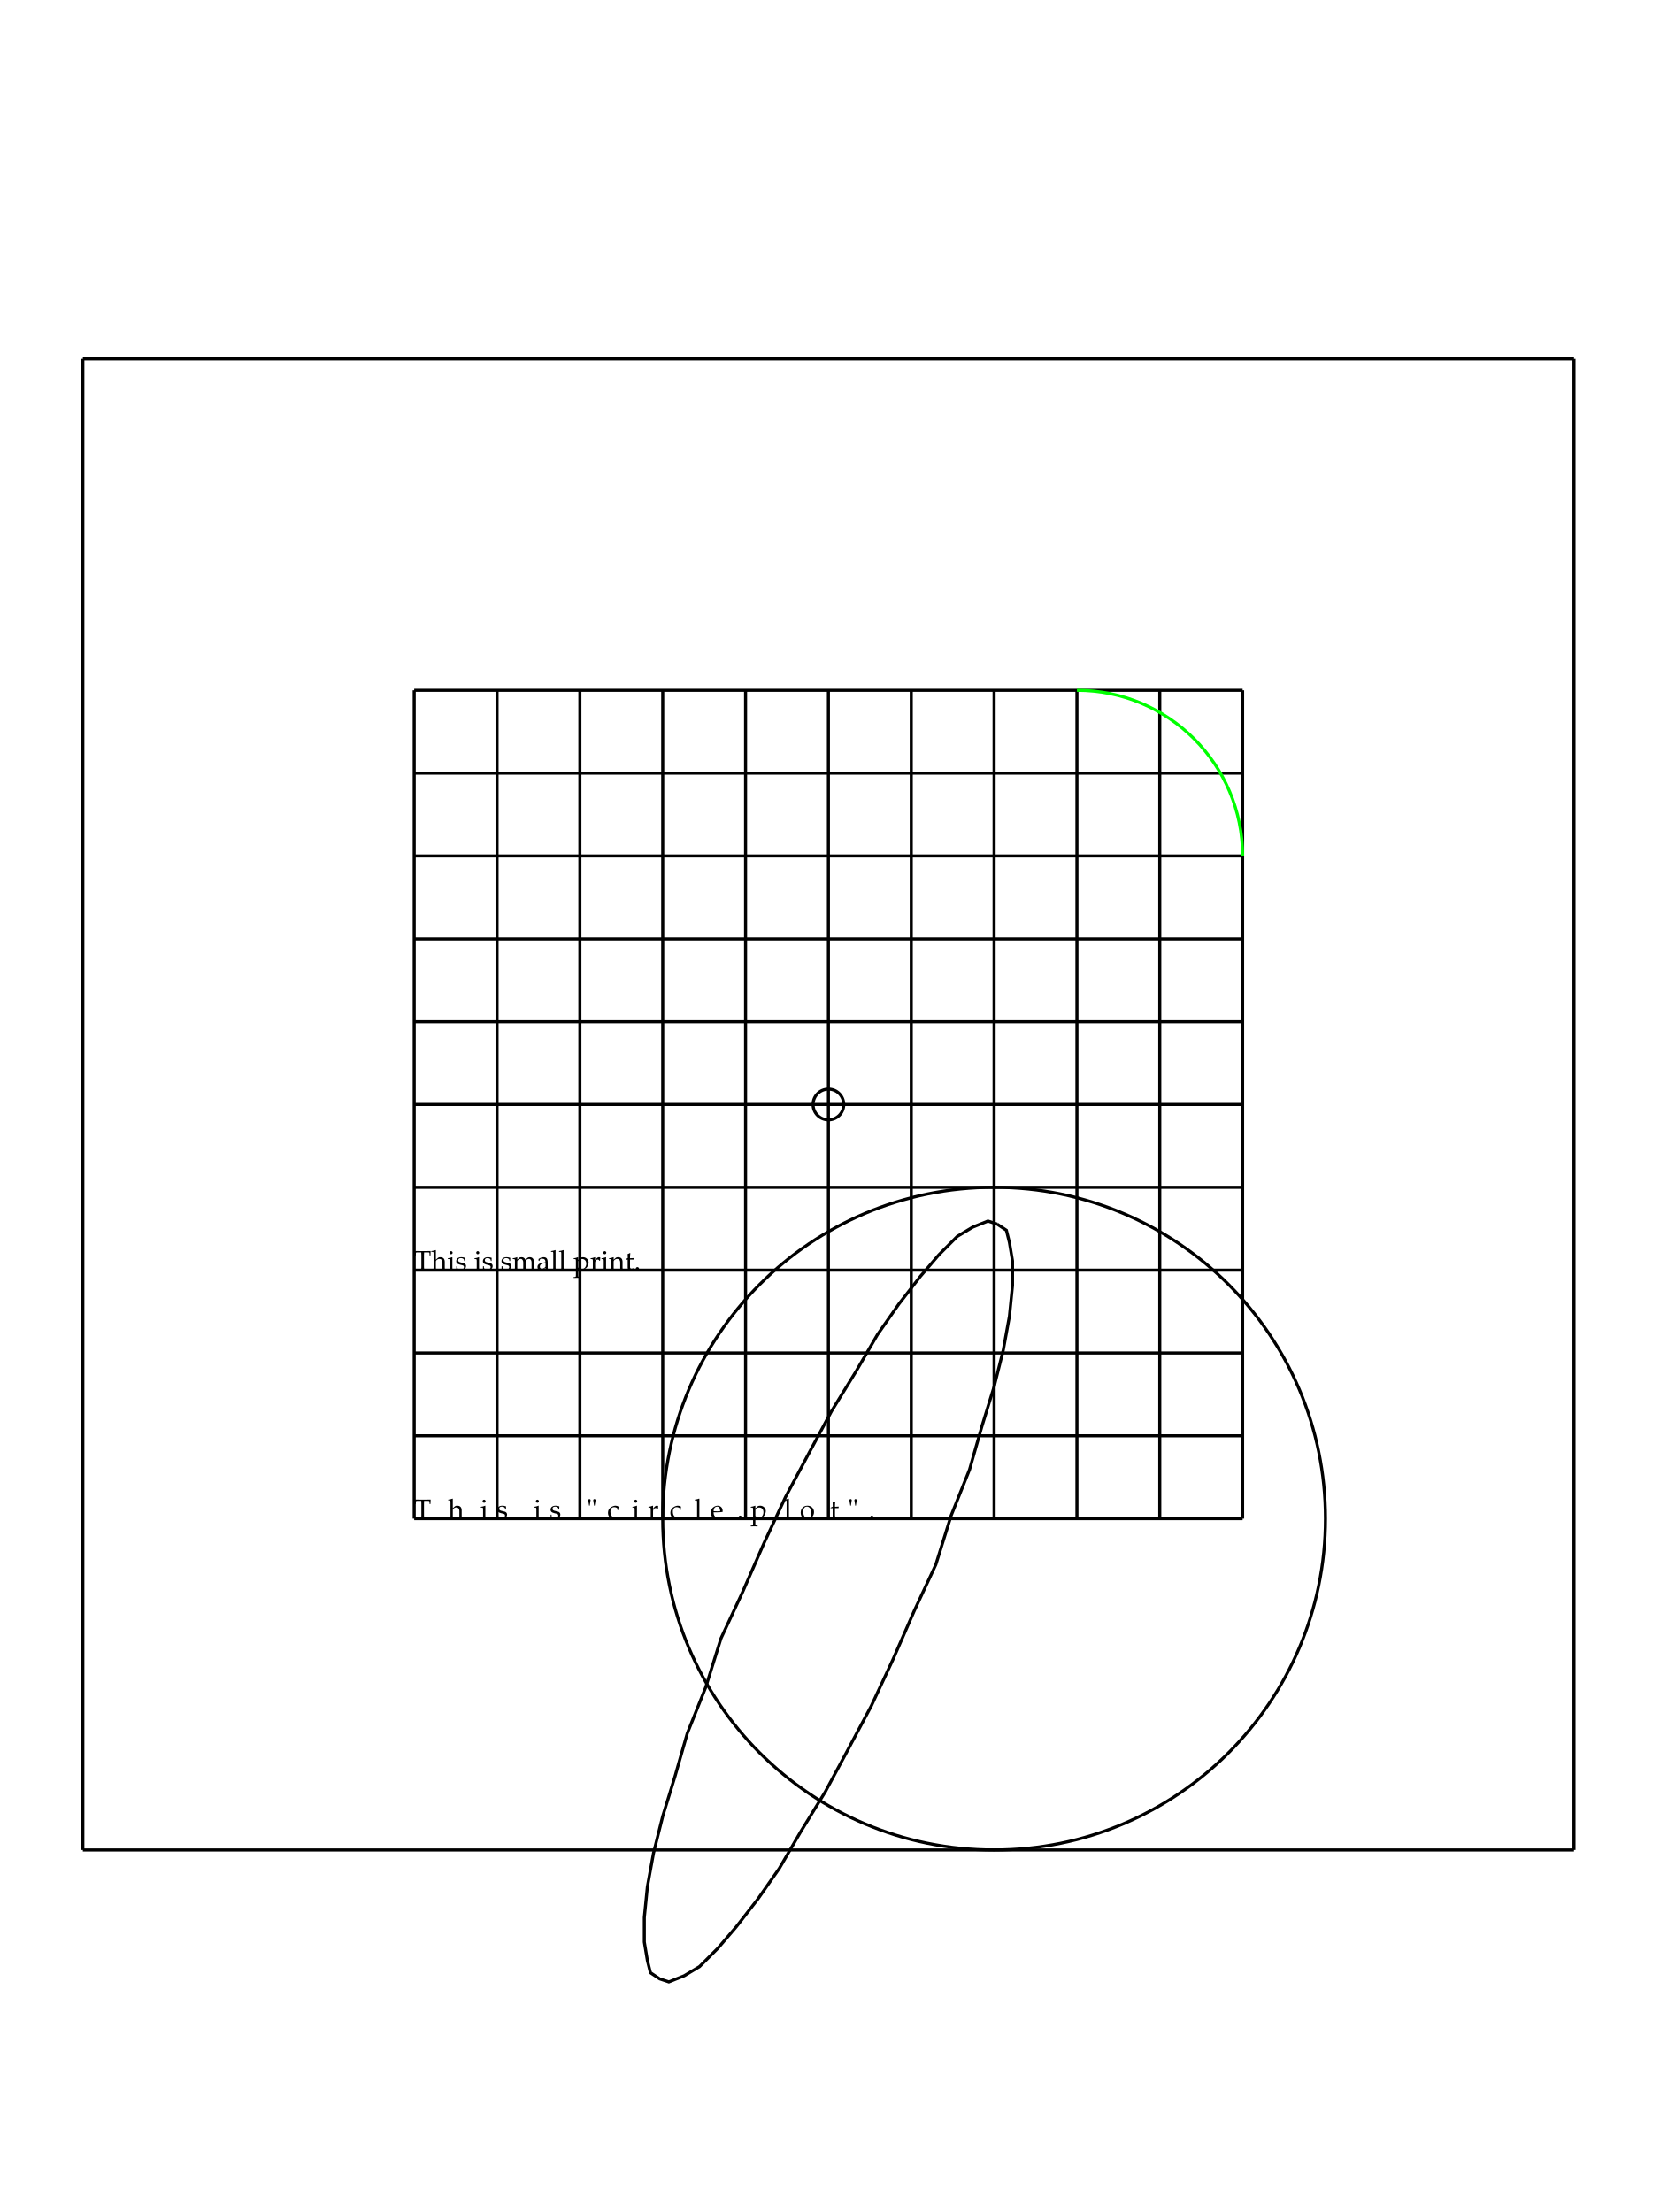
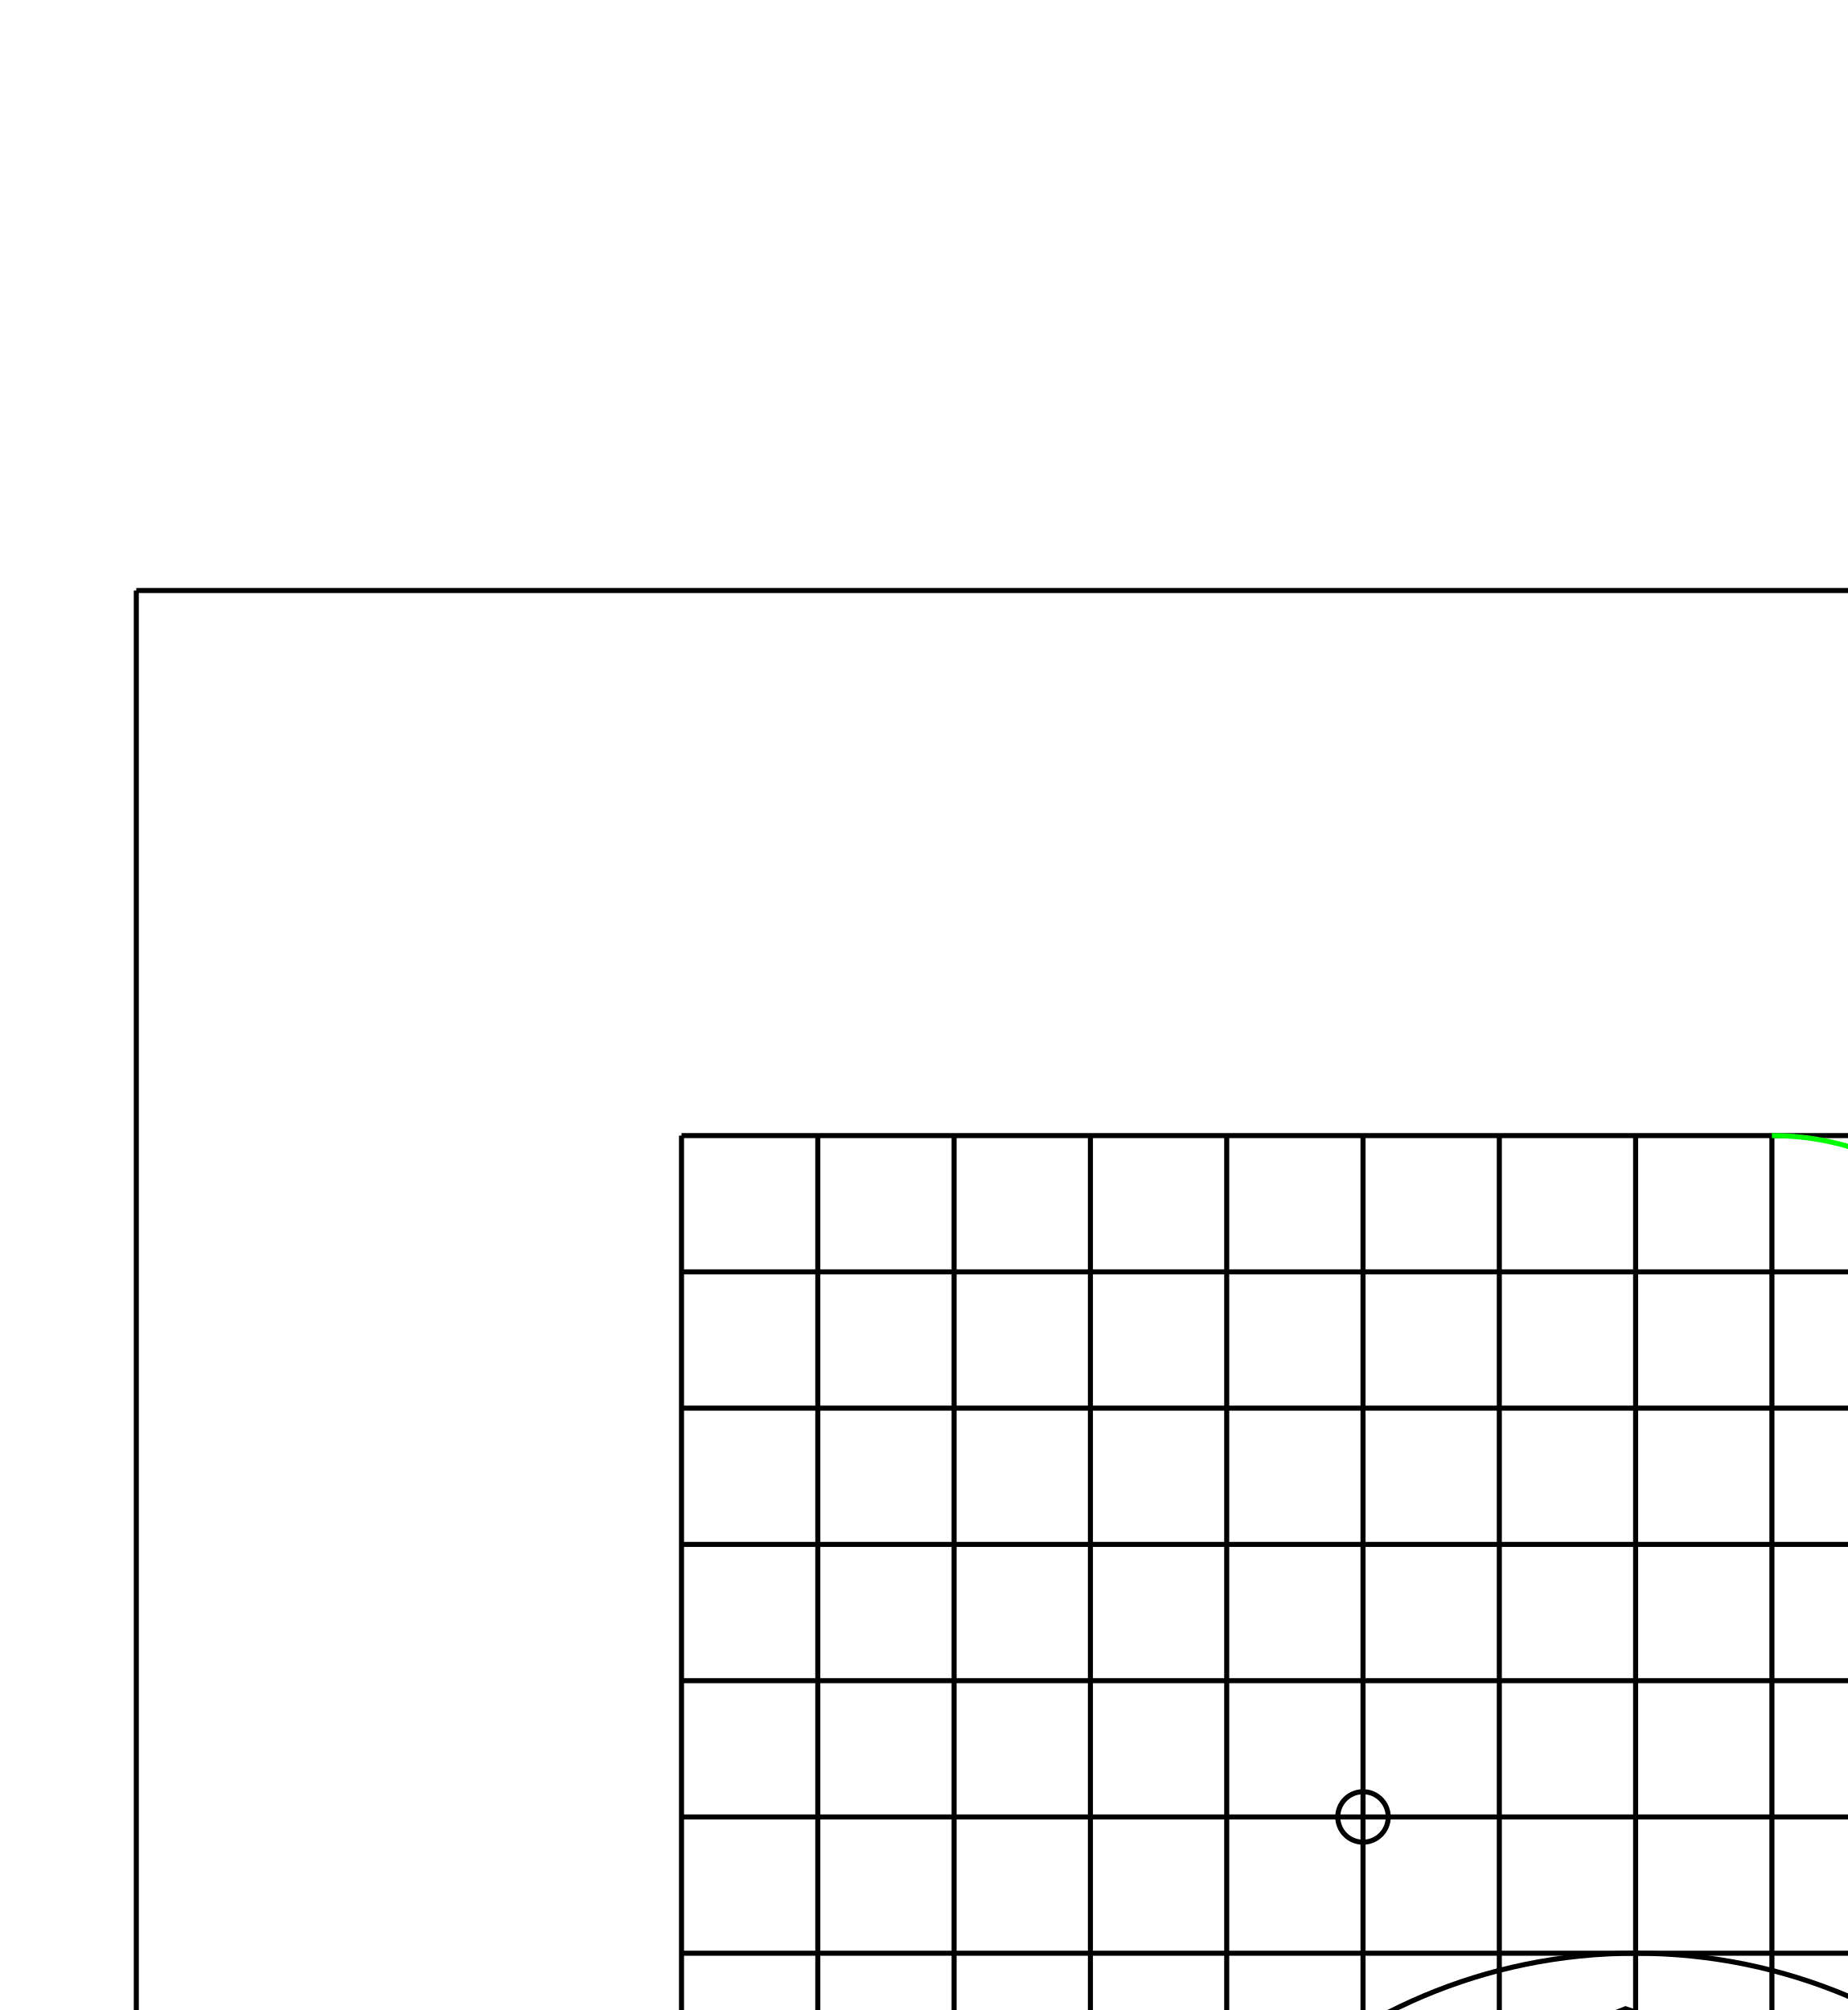
- <svg xmlns="http://www.w3.org/2000/svg" version="1.1" id="svg1" width="721.333" height="961.333" viewBox="0 0 721.333 961.333">
+ <svg xmlns="http://www.w3.org/2000/svg" version="1.1" id="svg1" width="488.0" height="531.0" viewBox="0 0 488.0 531.0">
  <defs id="defs1">
    <clipPath clipPathUnits="userSpaceOnUse" id="clipPath2">
      <path d="M 260,740 H 5140 V 6050 H 260 Z" transform="translate(0,-2.4999999e-5)" id="path2" />
    </clipPath>
    <clipPath clipPathUnits="userSpaceOnUse" id="clipPath4">
      <path d="M 260,740 H 5140 V 6050 H 260 Z" transform="translate(0,-2.4999999e-5)" id="path4" />
    </clipPath>
    <clipPath clipPathUnits="userSpaceOnUse" id="clipPath6">
      <path d="M 260,740 H 5140 V 6050 H 260 Z" transform="translate(0,-2.4999999e-5)" id="path6" />
    </clipPath>
    <clipPath clipPathUnits="userSpaceOnUse" id="clipPath8">
      <path d="M 260,740 H 5140 V 6050 H 260 Z" transform="translate(0,-2.4999999e-5)" id="path8" />
    </clipPath>
    <clipPath clipPathUnits="userSpaceOnUse" id="clipPath10">
      <path d="M 260,740 H 5140 V 6050 H 260 Z" transform="translate(0,-2.4999999e-5)" id="path10" />
    </clipPath>
    <clipPath clipPathUnits="userSpaceOnUse" id="clipPath12">
      <path d="M 260,740 H 5140 V 6050 H 260 Z" transform="translate(0,-2.4999999e-5)" id="path12" />
    </clipPath>
    <clipPath clipPathUnits="userSpaceOnUse" id="clipPath14">
      <path d="M 260,740 H 5140 V 6050 H 260 Z" transform="translate(0,-2.4999999e-5)" id="path14" />
    </clipPath>
    <clipPath clipPathUnits="userSpaceOnUse" id="clipPath16">
      <path d="M 260,740 H 5140 V 6050 H 260 Z" transform="translate(0,-2.4999999e-5)" id="path16" />
    </clipPath>
    <clipPath clipPathUnits="userSpaceOnUse" id="clipPath18">
      <path d="M 260,740 H 5140 V 6050 H 260 Z" transform="translate(0,-2.4999999e-5)" id="path18" />
    </clipPath>
    <clipPath clipPathUnits="userSpaceOnUse" id="clipPath20">
      <path d="M 260,740 H 5140 V 6050 H 260 Z" transform="translate(0,-2.4999999e-5)" id="path20" />
    </clipPath>
    <clipPath clipPathUnits="userSpaceOnUse" id="clipPath22">
      <path d="M 260,740 H 5140 V 6050 H 260 Z" transform="translate(0,-2.4999999e-5)" id="path22" />
    </clipPath>
    <clipPath clipPathUnits="userSpaceOnUse" id="clipPath24">
      <path d="M 260,740 H 5140 V 6050 H 260 Z" transform="translate(0,-2.4999999e-5)" id="path24" />
    </clipPath>
    <clipPath clipPathUnits="userSpaceOnUse" id="clipPath26">
      <path d="M 260,740 H 5140 V 6050 H 260 Z" transform="translate(0,-2.4999999e-5)" id="path26" />
    </clipPath>
    <clipPath clipPathUnits="userSpaceOnUse" id="clipPath28">
      <path d="M 260,740 H 5140 V 6050 H 260 Z" transform="translate(0,-2.4999999e-5)" id="path28" />
    </clipPath>
    <clipPath clipPathUnits="userSpaceOnUse" id="clipPath30">
      <path d="M 260,740 H 5140 V 6050 H 260 Z" transform="translate(0,-2.4999999e-5)" id="path30" />
    </clipPath>
    <clipPath clipPathUnits="userSpaceOnUse" id="clipPath32">
      <path d="M 260,740 H 5140 V 6050 H 260 Z" transform="translate(0,-2.4999999e-5)" id="path32" />
    </clipPath>
    <clipPath clipPathUnits="userSpaceOnUse" id="clipPath34">
      <path d="M 260,740 H 5140 V 6050 H 260 Z" transform="translate(0,-2.4999999e-5)" id="path34" />
    </clipPath>
    <clipPath clipPathUnits="userSpaceOnUse" id="clipPath36">
      <path d="M 260,740 H 5140 V 6050 H 260 Z" transform="translate(0,-2.4999999e-5)" id="path36" />
    </clipPath>
    <clipPath clipPathUnits="userSpaceOnUse" id="clipPath38">
      <path d="M 260,740 H 5140 V 6050 H 260 Z" transform="translate(0,-2.4999999e-5)" id="path38" />
    </clipPath>
    <clipPath clipPathUnits="userSpaceOnUse" id="clipPath40">
      <path d="M 260,740 H 5140 V 6050 H 260 Z" transform="translate(0,-2.4999999e-5)" id="path40" />
    </clipPath>
    <clipPath clipPathUnits="userSpaceOnUse" id="clipPath42">
      <path d="M 260,740 H 5140 V 6050 H 260 Z" transform="translate(0,-2.4999999e-5)" id="path42" />
    </clipPath>
    <clipPath clipPathUnits="userSpaceOnUse" id="clipPath44">
      <path d="M 260,740 H 5140 V 6050 H 260 Z" transform="translate(0,-2.4999999e-5)" id="path44" />
    </clipPath>
    <clipPath clipPathUnits="userSpaceOnUse" id="clipPath46">
      <path d="M 260,740 H 5140 V 6050 H 260 Z" transform="translate(0,-2.4999999e-5)" id="path46" />
    </clipPath>
    <clipPath clipPathUnits="userSpaceOnUse" id="clipPath48">
      <path d="M 260,740 H 5140 V 6050 H 260 Z" transform="translate(0,-2.4999999e-5)" id="path48" />
    </clipPath>
    <clipPath clipPathUnits="userSpaceOnUse" id="clipPath50">
      <path d="M 260,740 H 5140 V 6050 H 260 Z" transform="translate(0,-2.4999999e-5)" id="path50" />
    </clipPath>
    <clipPath clipPathUnits="userSpaceOnUse" id="clipPath52">
      <path d="M 260,740 H 5140 V 6050 H 260 Z" transform="translate(0,-2.4999999e-5)" id="path52" />
    </clipPath>
    <clipPath clipPathUnits="userSpaceOnUse" id="clipPath54">
      <path d="M 260,740 H 5140 V 6050 H 260 Z" transform="translate(0,-2.4999999e-5)" id="path54" />
    </clipPath>
    <clipPath clipPathUnits="userSpaceOnUse" id="clipPath56">
      <path d="M 260,740 H 5140 V 6050 H 260 Z" transform="translate(0,-2.4999999e-5)" id="path56" />
    </clipPath>
    <clipPath clipPathUnits="userSpaceOnUse" id="clipPath58">
      <path d="M 260,740 H 5140 V 6050 H 260 Z" transform="translate(0,-2.4999999e-5)" id="path58" />
    </clipPath>
    <clipPath clipPathUnits="userSpaceOnUse" id="clipPath60">
      <path d="M 260,740 H 5140 V 6050 H 260 Z" transform="translate(0,-2.4999999e-5)" id="path60" />
    </clipPath>
    <clipPath clipPathUnits="userSpaceOnUse" id="clipPath62">
      <path d="M 260,740 H 5140 V 6050 H 260 Z" transform="translate(0,-2.4999999e-5)" id="path62" />
    </clipPath>
  </defs>
  <g id="g1">
    <path id="path1" d="M 270,1180 H 5130" style="fill:none;stroke:#000000;stroke-width:10;stroke-linecap:butt;stroke-linejoin:miter;stroke-miterlimit:10;stroke-dasharray:none;stroke-opacity:1" transform="matrix(0.1333333,0,0,-0.1333333,0,961.3333)" clip-path="url(#clipPath2)" />
    <path id="path3" d="M 5130,1180 V 6040" style="fill:none;stroke:#000000;stroke-width:10;stroke-linecap:butt;stroke-linejoin:miter;stroke-miterlimit:10;stroke-dasharray:none;stroke-opacity:1" transform="matrix(0.1333333,0,0,-0.1333333,0,961.3333)" clip-path="url(#clipPath4)" />
    <path id="path5" d="M 5130,6040 H 270" style="fill:none;stroke:#000000;stroke-width:10;stroke-linecap:butt;stroke-linejoin:miter;stroke-miterlimit:10;stroke-dasharray:none;stroke-opacity:1" transform="matrix(0.1333333,0,0,-0.1333333,0,961.3333)" clip-path="url(#clipPath6)" />
    <path id="path7" d="M 270,6040 V 1180" style="fill:none;stroke:#000000;stroke-width:10;stroke-linecap:butt;stroke-linejoin:miter;stroke-miterlimit:10;stroke-dasharray:none;stroke-opacity:1" transform="matrix(0.1333333,0,0,-0.1333333,0,961.3333)" clip-path="url(#clipPath8)" />
    <path id="path9" d="m 4320,2260 c 0,596.45 -483.55,1080 -1080,1080 -596.45,0 -1080,-483.55 -1080,-1080 0,-596.45 483.55,-1080 1080,-1080 596.45,0 1080,483.55 1080,1080 z" style="fill:none;stroke:#000000;stroke-width:10;stroke-linecap:butt;stroke-linejoin:miter;stroke-miterlimit:10;stroke-dasharray:none;stroke-opacity:1" transform="matrix(0.1333333,0,0,-0.1333333,0,961.3333)" clip-path="url(#clipPath10)" />
    <path id="path11" d="m 3250,3220 -30,10 -50,-20 -50,-30 -60,-60 -60,-70 -70,-90 -70,-100 -70,-120 -80,-130 -70,-130 -80,-150 -70,-150 -70,-160 -70,-150 -50,-160 -60,-150 -40,-140 -40,-130 -30,-120 -20,-110 -10,-100 v -80 l 10,-60 10,-40 30,-20 30,-10 50,20 50,30 60,60 60,70 70,90 70,100 70,120 80,130 70,130 80,150 70,150 70,160 70,150 50,160 60,150 40,140 40,130 30,120 20,110 10,100 v 80 l -10,60 -10,40 -30,20" style="fill:none;stroke:#000000;stroke-width:10;stroke-linecap:butt;stroke-linejoin:miter;stroke-miterlimit:10;stroke-dasharray:none;stroke-opacity:1" transform="matrix(0.1333333,0,0,-0.1333333,0,961.3333)" clip-path="url(#clipPath12)" />
    <path id="path13" d="M 1350,2260 V 4960" style="fill:none;stroke:#000000;stroke-width:10;stroke-linecap:butt;stroke-linejoin:miter;stroke-miterlimit:10;stroke-dasharray:none;stroke-opacity:1" transform="matrix(0.1333333,0,0,-0.1333333,0,961.3333)" clip-path="url(#clipPath14)" />
    <path id="path15" d="M 1620,2260 V 4960" style="fill:none;stroke:#000000;stroke-width:10;stroke-linecap:butt;stroke-linejoin:miter;stroke-miterlimit:10;stroke-dasharray:none;stroke-opacity:1" transform="matrix(0.1333333,0,0,-0.1333333,0,961.3333)" clip-path="url(#clipPath16)" />
    <path id="path17" d="M 1890,2260 V 4960" style="fill:none;stroke:#000000;stroke-width:10;stroke-linecap:butt;stroke-linejoin:miter;stroke-miterlimit:10;stroke-dasharray:none;stroke-opacity:1" transform="matrix(0.1333333,0,0,-0.1333333,0,961.3333)" clip-path="url(#clipPath18)" />
    <path id="path19" d="M 2160,2260 V 4960" style="fill:none;stroke:#000000;stroke-width:10;stroke-linecap:butt;stroke-linejoin:miter;stroke-miterlimit:10;stroke-dasharray:none;stroke-opacity:1" transform="matrix(0.1333333,0,0,-0.1333333,0,961.3333)" clip-path="url(#clipPath20)" />
    <path id="path21" d="M 2430,2260 V 4960" style="fill:none;stroke:#000000;stroke-width:10;stroke-linecap:butt;stroke-linejoin:miter;stroke-miterlimit:10;stroke-dasharray:none;stroke-opacity:1" transform="matrix(0.1333333,0,0,-0.1333333,0,961.3333)" clip-path="url(#clipPath22)" />
    <path id="path23" d="M 2700,2260 V 4960" style="fill:none;stroke:#000000;stroke-width:10;stroke-linecap:butt;stroke-linejoin:miter;stroke-miterlimit:10;stroke-dasharray:none;stroke-opacity:1" transform="matrix(0.1333333,0,0,-0.1333333,0,961.3333)" clip-path="url(#clipPath24)" />
    <path id="path25" d="M 2970,2260 V 4960" style="fill:none;stroke:#000000;stroke-width:10;stroke-linecap:butt;stroke-linejoin:miter;stroke-miterlimit:10;stroke-dasharray:none;stroke-opacity:1" transform="matrix(0.1333333,0,0,-0.1333333,0,961.3333)" clip-path="url(#clipPath26)" />
    <path id="path27" d="M 3240,2260 V 4960" style="fill:none;stroke:#000000;stroke-width:10;stroke-linecap:butt;stroke-linejoin:miter;stroke-miterlimit:10;stroke-dasharray:none;stroke-opacity:1" transform="matrix(0.1333333,0,0,-0.1333333,0,961.3333)" clip-path="url(#clipPath28)" />
    <path id="path29" d="M 3510,2260 V 4960" style="fill:none;stroke:#000000;stroke-width:10;stroke-linecap:butt;stroke-linejoin:miter;stroke-miterlimit:10;stroke-dasharray:none;stroke-opacity:1" transform="matrix(0.1333333,0,0,-0.1333333,0,961.3333)" clip-path="url(#clipPath30)" />
    <path id="path31" d="M 3780,2260 V 4960" style="fill:none;stroke:#000000;stroke-width:10;stroke-linecap:butt;stroke-linejoin:miter;stroke-miterlimit:10;stroke-dasharray:none;stroke-opacity:1" transform="matrix(0.1333333,0,0,-0.1333333,0,961.3333)" clip-path="url(#clipPath32)" />
    <path id="path33" d="M 4050,2260 V 4960" style="fill:none;stroke:#000000;stroke-width:10;stroke-linecap:butt;stroke-linejoin:miter;stroke-miterlimit:10;stroke-dasharray:none;stroke-opacity:1" transform="matrix(0.1333333,0,0,-0.1333333,0,961.3333)" clip-path="url(#clipPath34)" />
    <path id="path35" d="M 1350,2260 H 4050" style="fill:none;stroke:#000000;stroke-width:10;stroke-linecap:butt;stroke-linejoin:miter;stroke-miterlimit:10;stroke-dasharray:none;stroke-opacity:1" transform="matrix(0.1333333,0,0,-0.1333333,0,961.3333)" clip-path="url(#clipPath36)" />
    <path id="path37" d="M 1350,2530 H 4050" style="fill:none;stroke:#000000;stroke-width:10;stroke-linecap:butt;stroke-linejoin:miter;stroke-miterlimit:10;stroke-dasharray:none;stroke-opacity:1" transform="matrix(0.1333333,0,0,-0.1333333,0,961.3333)" clip-path="url(#clipPath38)" />
    <path id="path39" d="M 1350,2800 H 4050" style="fill:none;stroke:#000000;stroke-width:10;stroke-linecap:butt;stroke-linejoin:miter;stroke-miterlimit:10;stroke-dasharray:none;stroke-opacity:1" transform="matrix(0.1333333,0,0,-0.1333333,0,961.3333)" clip-path="url(#clipPath40)" />
    <path id="path41" d="M 1350,3070 H 4050" style="fill:none;stroke:#000000;stroke-width:10;stroke-linecap:butt;stroke-linejoin:miter;stroke-miterlimit:10;stroke-dasharray:none;stroke-opacity:1" transform="matrix(0.1333333,0,0,-0.1333333,0,961.3333)" clip-path="url(#clipPath42)" />
    <path id="path43" d="M 1350,3340 H 4050" style="fill:none;stroke:#000000;stroke-width:10;stroke-linecap:butt;stroke-linejoin:miter;stroke-miterlimit:10;stroke-dasharray:none;stroke-opacity:1" transform="matrix(0.1333333,0,0,-0.1333333,0,961.3333)" clip-path="url(#clipPath44)" />
    <path id="path45" d="M 1350,3610 H 4050" style="fill:none;stroke:#000000;stroke-width:10;stroke-linecap:butt;stroke-linejoin:miter;stroke-miterlimit:10;stroke-dasharray:none;stroke-opacity:1" transform="matrix(0.1333333,0,0,-0.1333333,0,961.3333)" clip-path="url(#clipPath46)" />
    <path id="path47" d="M 1350,3880 H 4050" style="fill:none;stroke:#000000;stroke-width:10;stroke-linecap:butt;stroke-linejoin:miter;stroke-miterlimit:10;stroke-dasharray:none;stroke-opacity:1" transform="matrix(0.1333333,0,0,-0.1333333,0,961.3333)" clip-path="url(#clipPath48)" />
    <path id="path49" d="M 1350,4150 H 4050" style="fill:none;stroke:#000000;stroke-width:10;stroke-linecap:butt;stroke-linejoin:miter;stroke-miterlimit:10;stroke-dasharray:none;stroke-opacity:1" transform="matrix(0.1333333,0,0,-0.1333333,0,961.3333)" clip-path="url(#clipPath50)" />
    <path id="path51" d="M 1350,4420 H 4050" style="fill:none;stroke:#000000;stroke-width:10;stroke-linecap:butt;stroke-linejoin:miter;stroke-miterlimit:10;stroke-dasharray:none;stroke-opacity:1" transform="matrix(0.1333333,0,0,-0.1333333,0,961.3333)" clip-path="url(#clipPath52)" />
    <path id="path53" d="M 1350,4690 H 4050" style="fill:none;stroke:#000000;stroke-width:10;stroke-linecap:butt;stroke-linejoin:miter;stroke-miterlimit:10;stroke-dasharray:none;stroke-opacity:1" transform="matrix(0.1333333,0,0,-0.1333333,0,961.3333)" clip-path="url(#clipPath54)" />
    <path id="path55" d="M 1350,4960 H 4050" style="fill:none;stroke:#000000;stroke-width:10;stroke-linecap:butt;stroke-linejoin:miter;stroke-miterlimit:10;stroke-dasharray:none;stroke-opacity:1" transform="matrix(0.1333333,0,0,-0.1333333,0,961.3333)" clip-path="url(#clipPath56)" />
    <path id="path57" d="m 2750,3610 c 0,27.62 -22.38,50 -50,50 -27.62,0 -50,-22.38 -50,-50 0,-27.62 22.38,-50 50,-50 27.62,0 50,22.38 50,50 z" style="fill:none;stroke:#000000;stroke-width:10;stroke-linecap:butt;stroke-linejoin:miter;stroke-miterlimit:10;stroke-dasharray:none;stroke-opacity:1" transform="matrix(0.1333333,0,0,-0.1333333,0,961.3333)" clip-path="url(#clipPath58)" />
    <path id="path59" d="m 4050,4420 c 0,298.24 -241.76,540 -540,540" style="fill:none;stroke:#00ff00;stroke-width:10;stroke-linecap:butt;stroke-linejoin:miter;stroke-miterlimit:10;stroke-dasharray:none;stroke-opacity:1" transform="matrix(0.1333333,0,0,-0.1333333,0,961.3333)" clip-path="url(#clipPath60)" />
    <path id="path61" d="m 1364.41,2262.46 v -2.69 c 5.28,0.11 8.44,0.23 13.13,0.23 4.69,0 7.97,-0.12 13.24,-0.23 v 2.69 l -4.33,0.24 c -4.11,0.23 -4.46,0.93 -4.57,8.08 v 38.09 c 0,4.57 0.11,6.44 0.35,9.02 h 13.94 c 2.58,-0.12 3.4,-0.7 3.63,-3.05 l 0.36,-7.03 h 2.81 c 0,5.86 0.12,9.38 0.58,14.42 l -11.95,-0.12 c -5.15,-0.12 -6.09,-0.12 -7.5,-0.12 h -14.18 c -1.05,0 -5.86,0.12 -12.19,0.24 h -6.09 c 0.47,-5.04 0.59,-8.56 0.59,-14.42 h 2.81 l 0.35,7.03 c 0.23,2.35 0.94,2.93 3.63,3.05 h 13.95 c 0.23,-2.81 0.35,-4.92 0.35,-9.02 v -38.09 c -0.12,-7.26 -0.47,-7.85 -4.57,-8.08 z m 96.49,0 v -2.69 c 5.78,0.11 8.2,0.23 11.13,0.23 2.81,0 5.43,-0.12 11.13,-0.23 v 2.69 l -3.98,0.24 c -3.13,0.23 -3.4,0.58 -3.4,6.44 v 19.1 c 0,4.1 5.98,8.44 11.52,8.44 5.94,0 9.93,-4.45 9.93,-11.37 v -25.54 c 4.1,0.11 5.5,0.23 7.15,0.23 1.28,0 2.92,-0.12 7.38,-0.23 v 2.69 l -3.64,0.24 c -3.16,0.23 -3.28,0.58 -3.39,6.44 v 17.46 c 0,10.43 -4.93,15.59 -15,15.59 -3.28,0 -5.16,-0.47 -7.11,-2.23 l -6.84,-5.98 v 30.59 l -0.78,0.82 c -3.98,-1.52 -6.91,-2.34 -14.06,-3.4 v -2.46 h 5.04 c 1.64,0 2.34,-1.05 2.34,-3.75 v -46.64 c -0.16,-5.86 -0.27,-6.21 -3.4,-6.44 z m 121.05,39.38 -0.82,0.35 c -4.33,-1.88 -9.25,-3.17 -13.94,-3.64 v -2.57 h 3.28 c 3.75,-0.12 3.87,-0.47 3.98,-6.57 v -20.27 c 0,-5.86 -0.23,-6.21 -3.4,-6.44 l -4.1,-0.24 v -2.69 c 6.33,0.11 8.91,0.23 11.25,0.23 2.35,0 4.92,-0.12 11.25,-0.23 v 2.69 l -4.1,0.24 c -3.16,0.35 -3.28,0.58 -3.4,6.44 z m -4.1,20.04 c -2.69,0 -5.04,-2.35 -5.04,-5.04 0,-2.7 2.35,-5.04 4.92,-5.04 2.7,0 5.04,2.34 5.04,5.04 0,2.46 -2.34,5.04 -4.92,5.04 z m 43.24,-48.99 c 0,-6.21 -0.23,-8.91 -0.93,-12.54 4.8,-1.52 8.2,-2.11 12.3,-2.11 11.84,0 20.16,6.21 20.16,15.12 0,2.81 -0.78,4.8 -2.46,6.56 -2.35,2.35 -5.28,3.4 -13.25,4.92 -7.38,1.41 -9.84,3.28 -9.84,7.39 0,4.45 3.05,7.03 8.67,7.03 6.1,0 10.67,-3.17 10.67,-7.38 v -2.11 h 2.46 c 0.15,5.27 0.27,7.38 0.47,10.19 -4.93,1.64 -7.97,2.23 -11.72,2.23 -10.43,0 -16.88,-4.92 -16.88,-13.01 0,-4.45 1.99,-7.27 6.21,-9.26 2.35,-1.05 7.15,-2.58 13.25,-3.87 4.1,-0.93 5.74,-2.69 5.74,-6.21 0,-4.92 -4.46,-8.32 -10.78,-8.32 -6.68,0 -11.25,3.17 -11.25,7.62 v 3.75 z m 134.57,28.95 -0.82,0.35 c -4.33,-1.88 -9.25,-3.17 -13.94,-3.64 v -2.57 h 3.28 c 3.75,-0.12 3.87,-0.47 3.98,-6.57 v -20.27 c 0,-5.86 -0.23,-6.21 -3.39,-6.44 l -4.11,-0.24 v -2.69 c 6.33,0.11 8.91,0.23 11.25,0.23 2.35,0 4.93,-0.12 11.25,-0.23 v 2.69 l -4.1,0.24 c -3.16,0.35 -3.28,0.58 -3.4,6.44 z m -4.1,20.04 c -2.69,0 -5.04,-2.35 -5.04,-5.04 0,-2.7 2.35,-5.04 4.93,-5.04 2.69,0 5.03,2.34 5.03,5.04 0,2.46 -2.34,5.04 -4.92,5.04 z m 43.24,-48.99 c 0,-6.21 -0.23,-8.91 -0.93,-12.54 4.8,-1.52 8.2,-2.11 12.3,-2.11 11.84,0 20.16,6.21 20.16,15.12 0,2.81 -0.82,4.8 -2.46,6.56 -2.35,2.35 -5.28,3.4 -13.25,4.92 -7.38,1.41 -9.84,3.28 -9.84,7.39 0,4.45 3.05,7.03 8.67,7.03 6.1,0 10.67,-3.17 10.67,-7.38 v -2.11 h 2.46 c 0.12,5.27 0.23,7.38 0.47,10.19 -4.93,1.64 -7.97,2.23 -11.72,2.23 -10.43,0 -16.88,-4.92 -16.88,-13.01 0,-4.45 2,-7.27 6.21,-9.26 2.35,-1.05 7.15,-2.58 13.25,-3.87 4.1,-0.93 5.74,-2.69 5.74,-6.21 0,-4.92 -4.45,-8.32 -10.78,-8.32 -6.68,0 -11.25,3.17 -11.25,7.62 v 3.75 z m 127.19,29.3 2.81,17.69 c 0.12,0.12 0.12,0.35 0.12,0.47 0,1.76 -1.99,3.52 -3.87,3.52 -1.99,0 -3.86,-1.76 -3.86,-3.52 v -0.47 l 2.93,-17.69 z m 16.29,0 2.81,17.69 c 0.12,0.12 0.12,0.35 0.12,0.47 0,1.76 -1.99,3.52 -3.87,3.52 -1.99,0 -3.86,-1.76 -3.86,-3.52 v -0.47 l 2.93,-17.69 z m 76.84,-14.18 c 0,4.1 0.47,7.85 1.29,11.01 -3.64,2.23 -6.68,3.17 -10.43,3.17 -4.46,0 -9.38,-1.64 -14.77,-5.16 -6.33,-3.87 -9.61,-10.08 -9.61,-18.16 0,-12.07 8.44,-20.63 20.63,-20.63 4.68,0 11.36,1.64 12.3,3.05 l 1.88,2.81 -0.82,1.41 c -3.52,-1.88 -6.21,-2.58 -9.5,-2.58 -9.96,0 -16.52,7.73 -16.52,19.57 0,9.61 4.45,15 12.54,15 4.1,0 8.32,-1.64 9.96,-3.98 l 0.59,-5.51 z m 60.93,13.83 -0.82,0.35 c -4.33,-1.88 -9.25,-3.17 -13.94,-3.64 v -2.57 h 3.28 c 3.75,-0.12 3.87,-0.47 3.98,-6.57 v -20.27 c 0,-5.86 -0.23,-6.21 -3.39,-6.44 l -4.11,-0.24 v -2.69 c 6.33,0.11 8.91,0.23 11.25,0.23 2.35,0 4.93,-0.12 11.25,-0.23 v 2.69 l -4.1,0.24 c -3.16,0.35 -3.28,0.58 -3.4,6.44 z m -4.1,20.04 c -2.69,0 -5.04,-2.35 -5.04,-5.04 0,-2.7 2.35,-5.04 4.93,-5.04 2.69,0 5.04,2.34 5.04,5.04 0,2.46 -2.35,5.04 -4.93,5.04 z m 41.49,-59.42 v -2.69 c 5.97,0.11 8.55,0.23 11.13,0.23 2.11,0 5.39,-0.12 12.77,-0.23 v 2.69 l -4.68,0.24 c -4.11,0.23 -4.22,0.35 -4.22,6.44 v 15.47 c 0,5.51 3.63,9.96 8.08,9.96 2.7,0 4.57,-1.29 5.98,-4.1 h 1.88 l 0.82,10.78 c -1.06,0.59 -2.58,0.94 -4.22,0.94 -2.7,0 -5.51,-1.41 -7.5,-3.64 l -5.04,-5.97 v 9.26 l -0.82,0.35 c -4.34,-1.88 -9.26,-3.17 -13.95,-3.64 v -2.57 h 3.28 c 3.75,-0.12 3.87,-0.47 3.99,-6.57 v -20.27 c -0.12,-5.86 -0.24,-6.21 -3.4,-6.44 z m 105.08,25.55 c 0,4.1 0.46,7.85 1.28,11.01 -3.63,2.23 -6.68,3.17 -10.42,3.17 -4.46,0 -9.38,-1.64 -14.77,-5.16 -6.33,-3.87 -9.61,-10.08 -9.61,-18.16 0,-12.07 8.44,-20.63 20.62,-20.63 4.69,0 11.37,1.64 12.31,3.05 l 1.87,2.81 -0.82,1.41 c -3.51,-1.88 -6.21,-2.58 -9.49,-2.58 -9.96,0 -16.52,7.73 -16.52,19.57 0,9.61 4.45,15 12.54,15 4.1,0 8.32,-1.64 9.96,-3.98 l 0.58,-5.51 z m 45.93,-25.55 v -2.69 c 6.33,0.11 8.91,0.23 11.25,0.23 2.35,0 4.92,-0.12 11.25,-0.23 v 2.69 l -4.1,0.24 c -3.16,0.35 -3.28,0.58 -3.4,6.44 v 55.43 l -0.82,0.82 c -3.83,-1.52 -6.91,-2.34 -13.94,-3.4 v -2.46 h 5.04 c 1.52,0 2.26,-1.05 2.26,-3.75 v -46.64 c -0.15,-5.86 -0.27,-6.21 -3.44,-6.44 z m 89.93,3.87 -1.22,0.82 c -5.74,-3.4 -7.85,-4.22 -11.71,-4.22 -5.86,0 -10.79,2.69 -13.25,7.03 -1.75,2.93 -2.34,5.51 -2.58,10.78 h 13.25 c 6.44,0 10.54,0.35 16.29,1.17 0,1.29 0.11,2.11 0.11,3.17 0,10.43 -6.68,17.11 -16.87,17.11 -3.17,0 -7.03,-1.17 -10.78,-3.28 -7.39,-4.34 -10.32,-9.85 -10.32,-19.34 0,-5.51 1.29,-10.43 3.75,-13.83 3.64,-4.8 9.61,-7.5 16.41,-7.5 3.4,0 6.68,0.71 10.31,2.35 2.35,0.93 4.34,2.11 4.69,2.69 z m -7.08,17.69 c -4.57,-0.11 -6.79,-0.23 -10.07,-0.23 -4.22,0 -6.57,0.12 -11.37,0.47 0,4.22 0.39,6.21 1.52,8.67 1.88,3.87 5.63,6.33 9.96,6.33 3.05,0 5.39,-1.17 7.04,-3.64 1.99,-2.92 2.57,-5.5 2.92,-11.6 z m 65.04,-14.06 c -2.69,0 -5.15,-2.46 -5.15,-5.16 0,-2.81 2.46,-5.27 5.04,-5.27 2.93,0 5.5,2.46 5.5,5.27 0,2.7 -2.57,5.16 -5.39,5.16 z m 34.57,-32.58 v -2.69 c 6.21,0.23 8.79,0.23 11.25,0.23 2.46,0 5.04,0 11.25,-0.23 v 2.69 l -4.1,0.35 c -3.16,0.36 -3.28,0.47 -3.4,6.45 v 16.99 c 2.82,-1.64 5.63,-2.22 9.73,-2.22 2.7,0 4.92,0.46 6.33,1.4 l 10.31,6.68 c 3.52,2.35 7.74,11.6 7.74,17.35 0,9.96 -8.21,17.81 -18.64,17.81 -3.4,0 -6.56,-0.82 -8.08,-2.23 l -7.39,-6.8 v 8.68 l -0.82,0.35 c -4.33,-1.88 -9.25,-3.17 -13.94,-3.64 v -2.57 h 3.28 c 3.75,-0.12 3.87,-0.47 3.98,-6.57 v -45.23 c -0.11,-5.98 -0.23,-6.09 -3.39,-6.45 z m 15,50.16 c 0,1.29 0.47,2.23 1.64,3.75 2.58,3.4 6.45,5.04 10.79,5.04 8.55,0 13.94,-5.86 13.94,-15.24 0,-10.07 -6.09,-17.57 -14.18,-17.57 -4.92,0 -8.67,1.64 -12.19,5.27 z m 94.34,-25.08 v -2.69 c 6.37,0.11 8.91,0.23 11.25,0.23 2.34,0 4.92,-0.12 11.25,-0.23 v 2.69 l -4.06,0.24 c -3.21,0.35 -3.32,0.58 -3.44,6.44 v 55.43 l -0.78,0.82 c -3.87,-1.52 -6.92,-2.34 -13.95,-3.4 v -2.46 h 5.04 c 1.53,0 2.23,-1.05 2.23,-3.75 v -46.64 c -0.12,-5.86 -0.24,-6.21 -3.4,-6.44 z m 75.59,39.73 c -13.13,0 -22.15,-9.26 -22.15,-22.62 0,-12.77 7.85,-21.33 19.57,-21.33 13.83,0 23.79,9.61 23.79,23.09 0,12.19 -8.91,20.86 -21.21,20.86 z m -1.64,-2.93 c 8.43,0 14.41,-9.03 14.41,-21.21 0,-10.43 -4.45,-16.88 -11.84,-16.88 -8.79,0 -14.76,8.67 -14.76,21.45 0,10.78 4.33,16.64 12.19,16.64 z m 83.63,-4.92 v -25.9 c 0,-6.68 3.05,-9.49 9.96,-9.49 1.99,0 4.22,0.46 4.69,1.05 l 4.33,4.8 -1.17,1.53 c -2.34,-1.41 -3.52,-1.76 -5.27,-1.76 -3.52,0 -4.92,1.88 -4.92,6.21 v 23.56 h 11.48 l 0.82,4.92 -12.3,-0.59 v 3.4 c 0,3.75 0.23,7.62 0.93,12.77 l -1.05,1.06 c -2.23,-1.41 -4.81,-2.58 -7.62,-3.4 0.24,-2.58 0.35,-4.34 0.35,-7.15 v -6.33 l -7.03,-3.16 v -1.88 z m 59.37,7.85 2.82,17.69 c 0.11,0.12 0.11,0.35 0.11,0.47 0,1.76 -1.99,3.52 -3.86,3.52 -2,0 -3.87,-1.76 -3.87,-3.52 v -0.47 l 2.93,-17.69 z m 16.29,0 2.81,17.69 c 0.12,0.12 0.12,0.35 0.12,0.47 0,1.76 -1.99,3.52 -3.87,3.52 -1.99,0 -3.86,-1.76 -3.86,-3.52 v -0.47 l 2.93,-17.69 z m 52.11,-32.23 c -2.69,0 -5.15,-2.46 -5.15,-5.16 0,-2.81 2.46,-5.27 5.03,-5.27 2.93,0 5.51,2.46 5.51,5.27 0,2.7 -2.58,5.16 -5.39,5.16 z m -1477.19,802.5 v -2.69 c 5.28,0.11 8.44,0.23 13.13,0.23 4.69,0 7.97,-0.12 13.24,-0.23 v 2.69 l -4.33,0.24 c -4.11,0.23 -4.46,0.93 -4.57,8.08 v 38.09 c 0,4.57 0.11,6.44 0.35,9.02 h 13.94 c 2.58,-0.12 3.4,-0.7 3.63,-3.05 l 0.36,-7.03 h 2.81 c 0,5.86 0.12,9.38 0.58,14.42 l -11.95,-0.12 c -5.15,-0.12 -6.09,-0.12 -7.5,-0.12 h -14.18 c -1.05,0 -5.86,0.12 -12.19,0.24 h -6.09 c 0.47,-5.04 0.59,-8.56 0.59,-14.42 h 2.81 l 0.35,7.03 c 0.23,2.35 0.94,2.93 3.63,3.05 h 13.95 c 0.23,-2.81 0.35,-4.92 0.35,-9.02 v -38.09 c -0.12,-7.26 -0.47,-7.85 -4.57,-8.08 z m 41.33,0 v -2.69 c 5.74,0.11 8.21,0.23 11.14,0.23 2.81,0 5.39,-0.12 11.13,-0.23 v 2.69 l -3.99,0.24 c -3.16,0.23 -3.4,0.58 -3.4,6.44 v 19.1 c 0,4.1 5.98,8.44 11.49,8.44 5.98,0 9.96,-4.45 9.96,-11.37 v -25.54 c 4.1,0.11 5.51,0.23 7.15,0.23 1.29,0 2.93,-0.12 7.38,-0.23 v 2.69 l -3.63,0.24 c -3.17,0.23 -3.28,0.58 -3.4,6.44 v 17.46 c 0,10.43 -4.92,15.59 -15,15.59 -3.28,0 -5.16,-0.47 -7.15,-2.23 l -6.8,-5.98 v 30.59 l -0.82,0.82 c -3.98,-1.52 -6.91,-2.34 -14.06,-3.4 v -2.46 h 5.04 c 1.64,0 2.34,-1.05 2.34,-3.75 v -46.64 c -0.11,-5.86 -0.23,-6.21 -3.39,-6.44 z m 68.67,39.38 -0.82,0.35 c -4.33,-1.88 -9.25,-3.17 -13.94,-3.64 v -2.57 h 3.28 c 3.75,-0.12 3.87,-0.47 3.98,-6.57 v -20.27 c 0,-5.86 -0.23,-6.21 -3.39,-6.44 l -4.11,-0.24 v -2.69 c 6.33,0.11 8.91,0.23 11.25,0.23 2.35,0 4.93,-0.12 11.25,-0.23 v 2.69 l -4.1,0.24 c -3.16,0.35 -3.28,0.58 -3.4,6.44 z m -4.1,20.04 c -2.69,0 -5.04,-2.35 -5.04,-5.04 0,-2.7 2.35,-5.04 4.93,-5.04 2.69,0 5.03,2.34 5.03,5.04 0,2.46 -2.34,5.04 -4.92,5.04 z m 17.07,-48.99 c 0,-6.21 -0.23,-8.91 -0.93,-12.54 4.8,-1.52 8.2,-2.11 12.3,-2.11 11.84,0 20.16,6.21 20.16,15.12 0,2.81 -0.82,4.8 -2.46,6.56 -2.35,2.35 -5.28,3.4 -13.25,4.92 -7.38,1.41 -9.84,3.28 -9.84,7.39 0,4.45 3.05,7.03 8.67,7.03 6.09,0 10.67,-3.17 10.67,-7.38 v -2.11 h 2.46 c 0.11,5.27 0.23,7.38 0.46,10.19 -4.92,1.64 -7.96,2.23 -11.71,2.23 -10.43,0 -16.88,-4.92 -16.88,-13.01 0,-4.45 1.99,-7.27 6.21,-9.26 2.35,-1.05 7.15,-2.58 13.24,-3.87 4.11,-0.93 5.75,-2.69 5.75,-6.21 0,-4.92 -4.46,-8.32 -10.78,-8.32 -6.68,0 -11.25,3.17 -11.25,7.62 v 3.75 z m 73.91,28.95 -0.82,0.35 c -4.34,-1.88 -9.26,-3.17 -13.95,-3.64 v -2.57 h 3.28 c 3.75,-0.12 3.87,-0.47 3.99,-6.57 v -20.27 c 0,-5.86 -0.24,-6.21 -3.4,-6.44 l -4.1,-0.24 v -2.69 c 6.33,0.11 8.91,0.23 11.25,0.23 2.34,0 4.92,-0.12 11.25,-0.23 v 2.69 l -4.1,0.24 c -3.17,0.35 -3.28,0.58 -3.4,6.44 z m -4.1,20.04 c -2.7,0 -5.04,-2.35 -5.04,-5.04 0,-2.7 2.34,-5.04 4.92,-5.04 2.7,0 5.04,2.34 5.04,5.04 0,2.46 -2.34,5.04 -4.92,5.04 z m 17.03,-48.99 c 0,-6.21 -0.24,-8.91 -0.94,-12.54 4.81,-1.52 8.2,-2.11 12.31,-2.11 11.83,0 20.15,6.21 20.15,15.12 0,2.81 -0.82,4.8 -2.46,6.56 -2.34,2.35 -5.27,3.4 -13.24,4.92 -7.38,1.41 -9.84,3.28 -9.84,7.39 0,4.45 3.04,7.03 8.67,7.03 6.09,0 10.66,-3.17 10.66,-7.38 v -2.11 h 2.46 c 0.12,5.27 0.24,7.38 0.47,10.19 -4.92,1.64 -7.97,2.23 -11.72,2.23 -10.43,0 -16.87,-4.92 -16.87,-13.01 0,-4.45 1.99,-7.27 6.21,-9.26 2.34,-1.05 7.15,-2.58 13.24,-3.87 4.1,-0.93 5.74,-2.69 5.74,-6.21 0,-4.92 -4.45,-8.32 -10.78,-8.32 -6.68,0 -11.25,3.17 -11.25,7.62 v 3.75 z m 60.66,0 c 0,-6.21 -0.23,-8.91 -0.93,-12.54 4.8,-1.52 8.2,-2.11 12.3,-2.11 11.84,0 20.16,6.21 20.16,15.12 0,2.81 -0.82,4.8 -2.46,6.56 -2.35,2.35 -5.28,3.4 -13.25,4.92 -7.38,1.41 -9.84,3.28 -9.84,7.39 0,4.45 3.05,7.03 8.67,7.03 6.09,0 10.67,-3.17 10.67,-7.38 v -2.11 h 2.46 c 0.11,5.27 0.23,7.38 0.46,10.19 -4.92,1.64 -7.96,2.23 -11.71,2.23 -10.43,0 -16.88,-4.92 -16.88,-13.01 0,-4.45 1.99,-7.27 6.21,-9.26 2.35,-1.05 7.15,-2.58 13.24,-3.87 4.11,-0.93 5.75,-2.69 5.75,-6.21 0,-4.92 -4.46,-8.32 -10.78,-8.32 -6.68,0 -11.25,3.17 -11.25,7.62 v 3.75 z m 35.94,-10.43 v -2.69 c 6.33,0.11 8.91,0.23 11.48,0.23 2.82,0 5.16,-0.12 10.67,-0.23 v 2.69 l -3.75,0.24 c -3.17,0.23 -3.28,0.58 -3.28,6.44 v 19.1 c 0,4.1 5.86,8.44 11.25,8.44 4.92,0 8.2,-4.57 8.2,-11.37 v -16.17 c 0,-5.86 -0.23,-6.21 -3.28,-6.44 l -4.22,-0.24 v -2.69 c 6.33,0.11 8.91,0.23 11.25,0.23 2.34,0 4.92,-0.12 11.25,-0.23 v 2.69 l -4.1,0.24 c -3.17,0.35 -3.28,0.58 -3.28,6.44 v 19.1 c 0,4.1 5.86,8.44 11.25,8.44 4.92,0 8.2,-4.57 8.2,-11.37 v -25.54 c 4.1,0.11 5.63,0.23 7.15,0.23 1.41,0 3.05,-0.12 7.97,-0.23 v 2.69 l -4.22,0.24 c -3.16,0.35 -3.16,0.58 -3.28,6.44 v 18.63 c 0,8.91 -5.28,14.42 -13.48,14.42 -3.28,0 -5.74,-0.71 -7.38,-2.23 l -6.92,-6.09 c -2.81,5.97 -6.44,8.32 -12.77,8.32 -3.28,0 -5.86,-0.71 -7.38,-2.23 l -6.21,-5.74 v 7.62 l -0.82,0.35 c -4.46,-1.88 -9.38,-3.17 -14.07,-3.64 v -2.57 h 3.29 c 3.75,-0.12 3.86,-0.47 3.98,-6.57 v -20.27 c -0.12,-5.86 -0.23,-6.21 -3.28,-6.44 z m 107.23,4.92 -0.47,-7.61 c 4.45,0.11 5.74,0.23 7.03,0.23 1.17,0 1.64,0 4.8,-0.23 h 1.88 v 2.69 l -3.52,0.12 c -2.34,0.35 -2.46,0.58 -2.57,5.27 v 16.41 c 0,13.12 -3.75,17.93 -14.18,17.93 -3.99,0 -7.5,-0.94 -10.9,-3.05 l -4.81,-2.81 v -5.86 l 2.35,-0.7 1.17,2.81 c 1.87,4.22 2.81,4.8 6.91,4.8 8.56,0 12.07,-3.28 12.31,-11.48 l -8.91,-1.64 c -12.3,-2.23 -17.34,-6.45 -17.34,-14.42 0,-6.91 4.1,-10.89 11.25,-10.89 1.75,0 3.16,0.23 3.86,0.7 z m 0,3.75 c -2.58,-3.63 -8.32,-7.03 -11.84,-7.03 -3.63,0 -6.68,3.17 -6.68,7.15 0,3.28 1.76,6.45 4.34,8.2 2.34,1.29 7.26,2.58 14.18,3.64 z m 17.69,-8.67 v -2.69 c 6.33,0.11 8.91,0.23 11.25,0.23 2.35,0 4.92,-0.12 11.25,-0.23 v 2.69 l -4.1,0.24 c -3.16,0.35 -3.28,0.58 -3.4,6.44 v 55.43 l -0.82,0.82 c -3.87,-1.52 -6.91,-2.34 -13.94,-3.4 v -2.46 h 5.04 c 1.52,0 2.22,-1.05 2.22,-3.75 v -46.64 c -0.12,-5.86 -0.23,-6.21 -3.4,-6.44 z m 26.21,0 v -2.69 c 6.33,0.11 8.91,0.23 11.25,0.23 2.35,0 4.92,-0.12 11.25,-0.23 v 2.69 l -4.1,0.24 c -3.16,0.35 -3.28,0.58 -3.4,6.44 v 55.43 l -0.82,0.82 c -3.86,-1.52 -6.91,-2.34 -13.94,-3.4 v -2.46 h 5.04 c 1.52,0 2.22,-1.05 2.22,-3.75 v -46.64 c -0.11,-5.86 -0.23,-6.21 -3.4,-6.44 z m 47.5,-25.08 v -2.69 c 6.21,0.23 8.79,0.23 11.25,0.23 2.46,0 5.04,0 11.25,-0.23 v 2.69 l -4.1,0.35 c -3.16,0.36 -3.28,0.47 -3.4,6.45 v 16.99 c 2.82,-1.64 5.63,-2.22 9.73,-2.22 2.7,0 4.92,0.46 6.33,1.4 l 10.31,6.68 c 3.52,2.35 7.73,11.6 7.73,17.35 0,9.96 -8.2,17.81 -18.63,17.81 -3.4,0 -6.56,-0.82 -8.08,-2.23 l -7.39,-6.8 v 8.68 l -0.82,0.35 c -4.33,-1.88 -9.25,-3.17 -13.94,-3.64 v -2.57 h 3.28 c 3.75,-0.12 3.87,-0.47 3.98,-6.57 v -45.23 c -0.11,-5.98 -0.23,-6.09 -3.4,-6.45 z m 15,50.16 c 0,1.29 0.47,2.23 1.64,3.75 2.58,3.4 6.45,5.04 10.79,5.04 8.55,0 13.94,-5.86 13.94,-15.24 0,-10.07 -6.09,-17.57 -14.18,-17.57 -4.92,0 -8.67,1.64 -12.19,5.27 z m 40.28,-25.08 v -2.69 c 5.97,0.11 8.55,0.23 11.13,0.23 2.11,0 5.39,-0.12 12.77,-0.23 v 2.69 l -4.68,0.24 c -4.11,0.23 -4.22,0.35 -4.22,6.44 v 15.47 c 0,5.51 3.63,9.96 8.08,9.96 2.7,0 4.57,-1.29 5.98,-4.1 h 1.87 l 0.82,10.78 c -1.05,0.59 -2.57,0.94 -4.21,0.94 -2.7,0 -5.51,-1.41 -7.5,-3.64 l -5.04,-5.97 v 9.26 l -0.82,0.35 c -4.34,-1.88 -9.26,-3.17 -13.95,-3.64 v -2.57 h 3.28 c 3.75,-0.12 3.87,-0.47 3.99,-6.57 v -20.27 c -0.12,-5.86 -0.24,-6.21 -3.4,-6.44 z m 50.54,39.38 -0.82,0.35 c -4.33,-1.88 -9.25,-3.17 -13.94,-3.64 v -2.57 h 3.28 c 3.75,-0.12 3.87,-0.47 3.98,-6.57 v -20.27 c 0,-5.86 -0.23,-6.21 -3.39,-6.44 l -4.11,-0.24 v -2.69 c 6.33,0.11 8.91,0.23 11.25,0.23 2.35,0 4.93,-0.12 11.25,-0.23 v 2.69 l -4.1,0.24 c -3.16,0.35 -3.28,0.58 -3.4,6.44 z m -4.1,20.04 c -2.69,0 -5.04,-2.35 -5.04,-5.04 0,-2.7 2.35,-5.04 4.92,-5.04 2.7,0 5.04,2.34 5.04,5.04 0,2.46 -2.34,5.04 -4.92,5.04 z m 50.35,-62.11 c 4.1,0.11 5.51,0.23 7.15,0.23 1.29,0 2.93,-0.12 7.38,-0.23 v 2.69 l -3.63,0.24 c -3.16,0.23 -3.28,0.58 -3.4,6.44 v 17.46 c 0,10.43 -4.92,15.59 -15,15.59 -3.28,0 -5.15,-0.47 -7.14,-2.23 l -6.8,-5.98 v 7.86 l -0.82,0.35 c -4.34,-1.88 -9.38,-3.17 -14.06,-3.64 v -2.57 h 3.39 c 3.64,-0.12 3.87,-0.47 3.99,-6.57 v -20.27 c 0,-5.86 -0.35,-6.21 -3.4,-6.44 l -3.98,-0.24 v -2.69 c 5.74,0.11 8.2,0.23 11.13,0.23 2.81,0 5.39,-0.12 11.13,-0.23 v 2.69 l -3.98,0.24 c -3.17,0.23 -3.4,0.58 -3.4,6.44 v 19.1 c 0,4.1 5.97,8.44 11.48,8.44 5.98,0 9.96,-4.45 9.96,-11.37 z m 24.26,34.57 v -25.9 c 0,-6.68 3.05,-9.49 9.96,-9.49 1.99,0 4.22,0.46 4.69,1.05 l 4.34,4.8 -1.18,1.53 c -2.34,-1.41 -3.51,-1.76 -5.27,-1.76 -3.52,0 -4.92,1.88 -4.92,6.21 v 23.56 h 11.48 l 0.82,4.92 -12.3,-0.59 v 3.4 c 0,3.75 0.23,7.62 0.94,12.77 l -1.06,1.06 c -2.23,-1.41 -4.8,-2.58 -7.62,-3.4 0.24,-2.58 0.36,-4.34 0.36,-7.15 v -6.33 l -7.04,-3.16 v -1.88 z m 31.64,-24.38 c -2.69,0 -5.15,-2.46 -5.15,-5.16 0,-2.81 2.46,-5.27 5.03,-5.27 2.93,0 5.51,2.46 5.51,5.27 0,2.7 -2.58,5.16 -5.39,5.16 z" style="fill:#000000;fill-opacity:1;fill-rule:nonzero;stroke:none" transform="matrix(0.1333333,0,0,-0.1333333,0,961.3333)" clip-path="url(#clipPath62)" />
  </g>
</svg>
